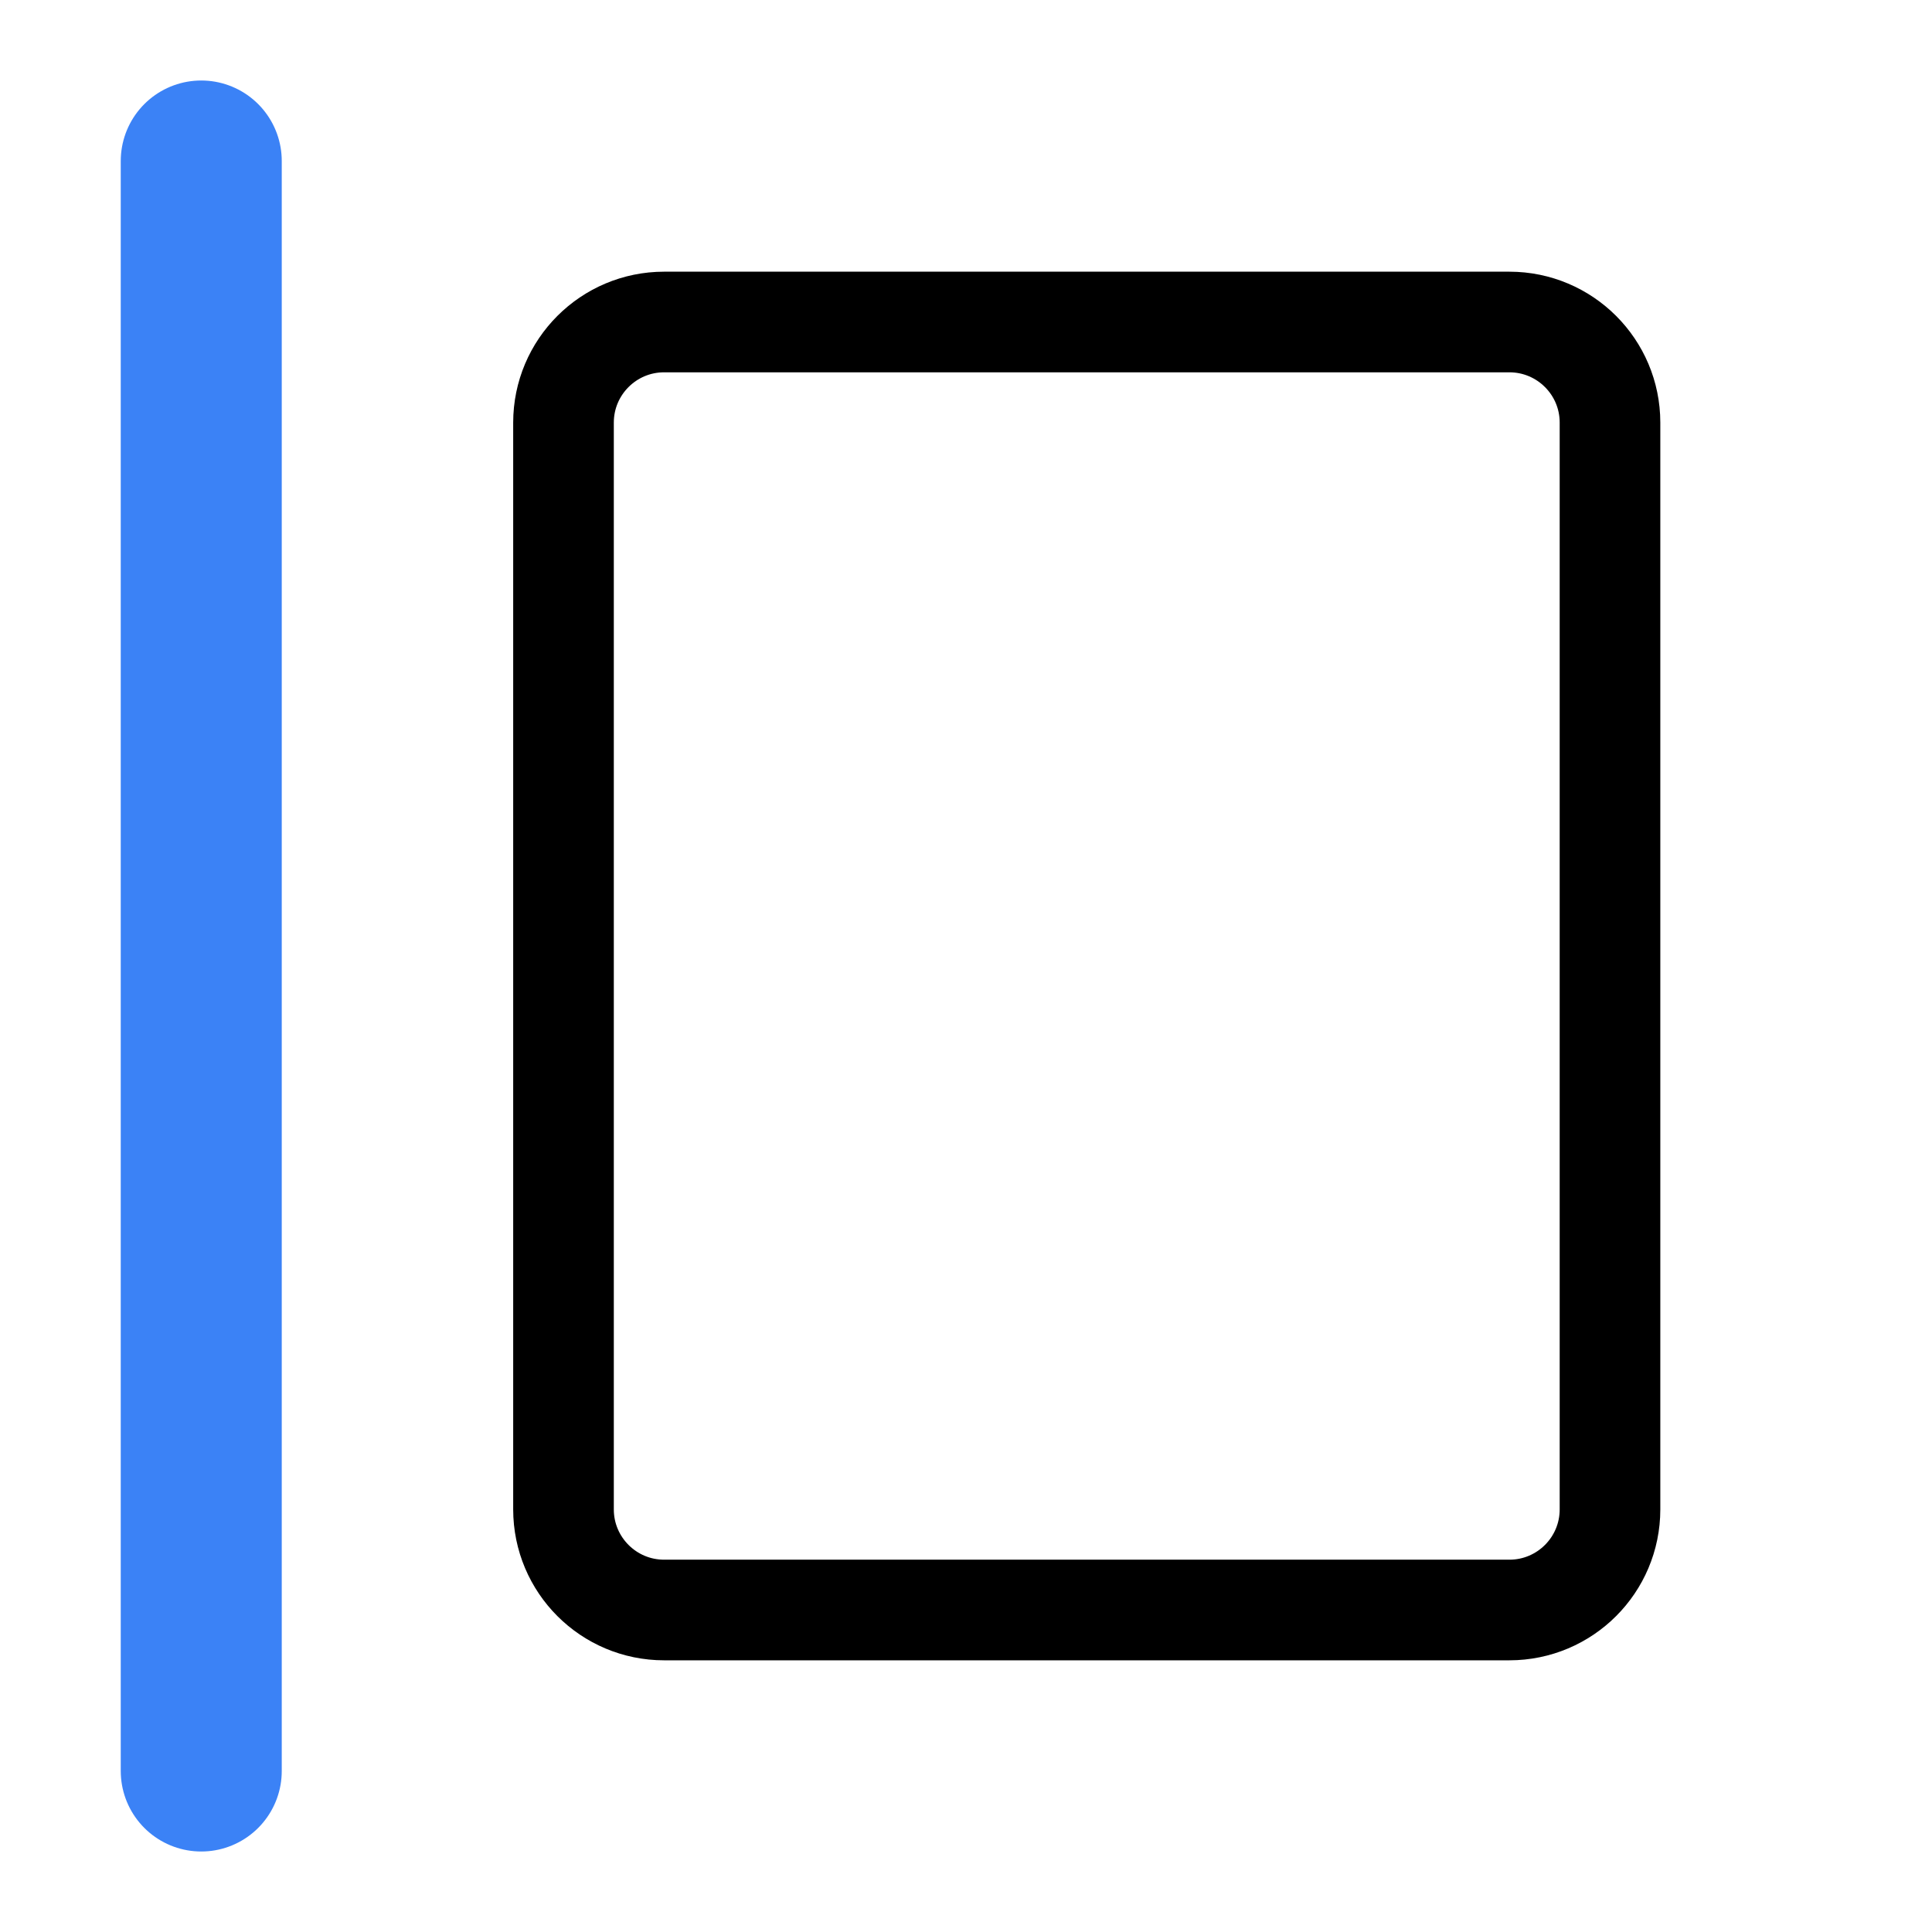
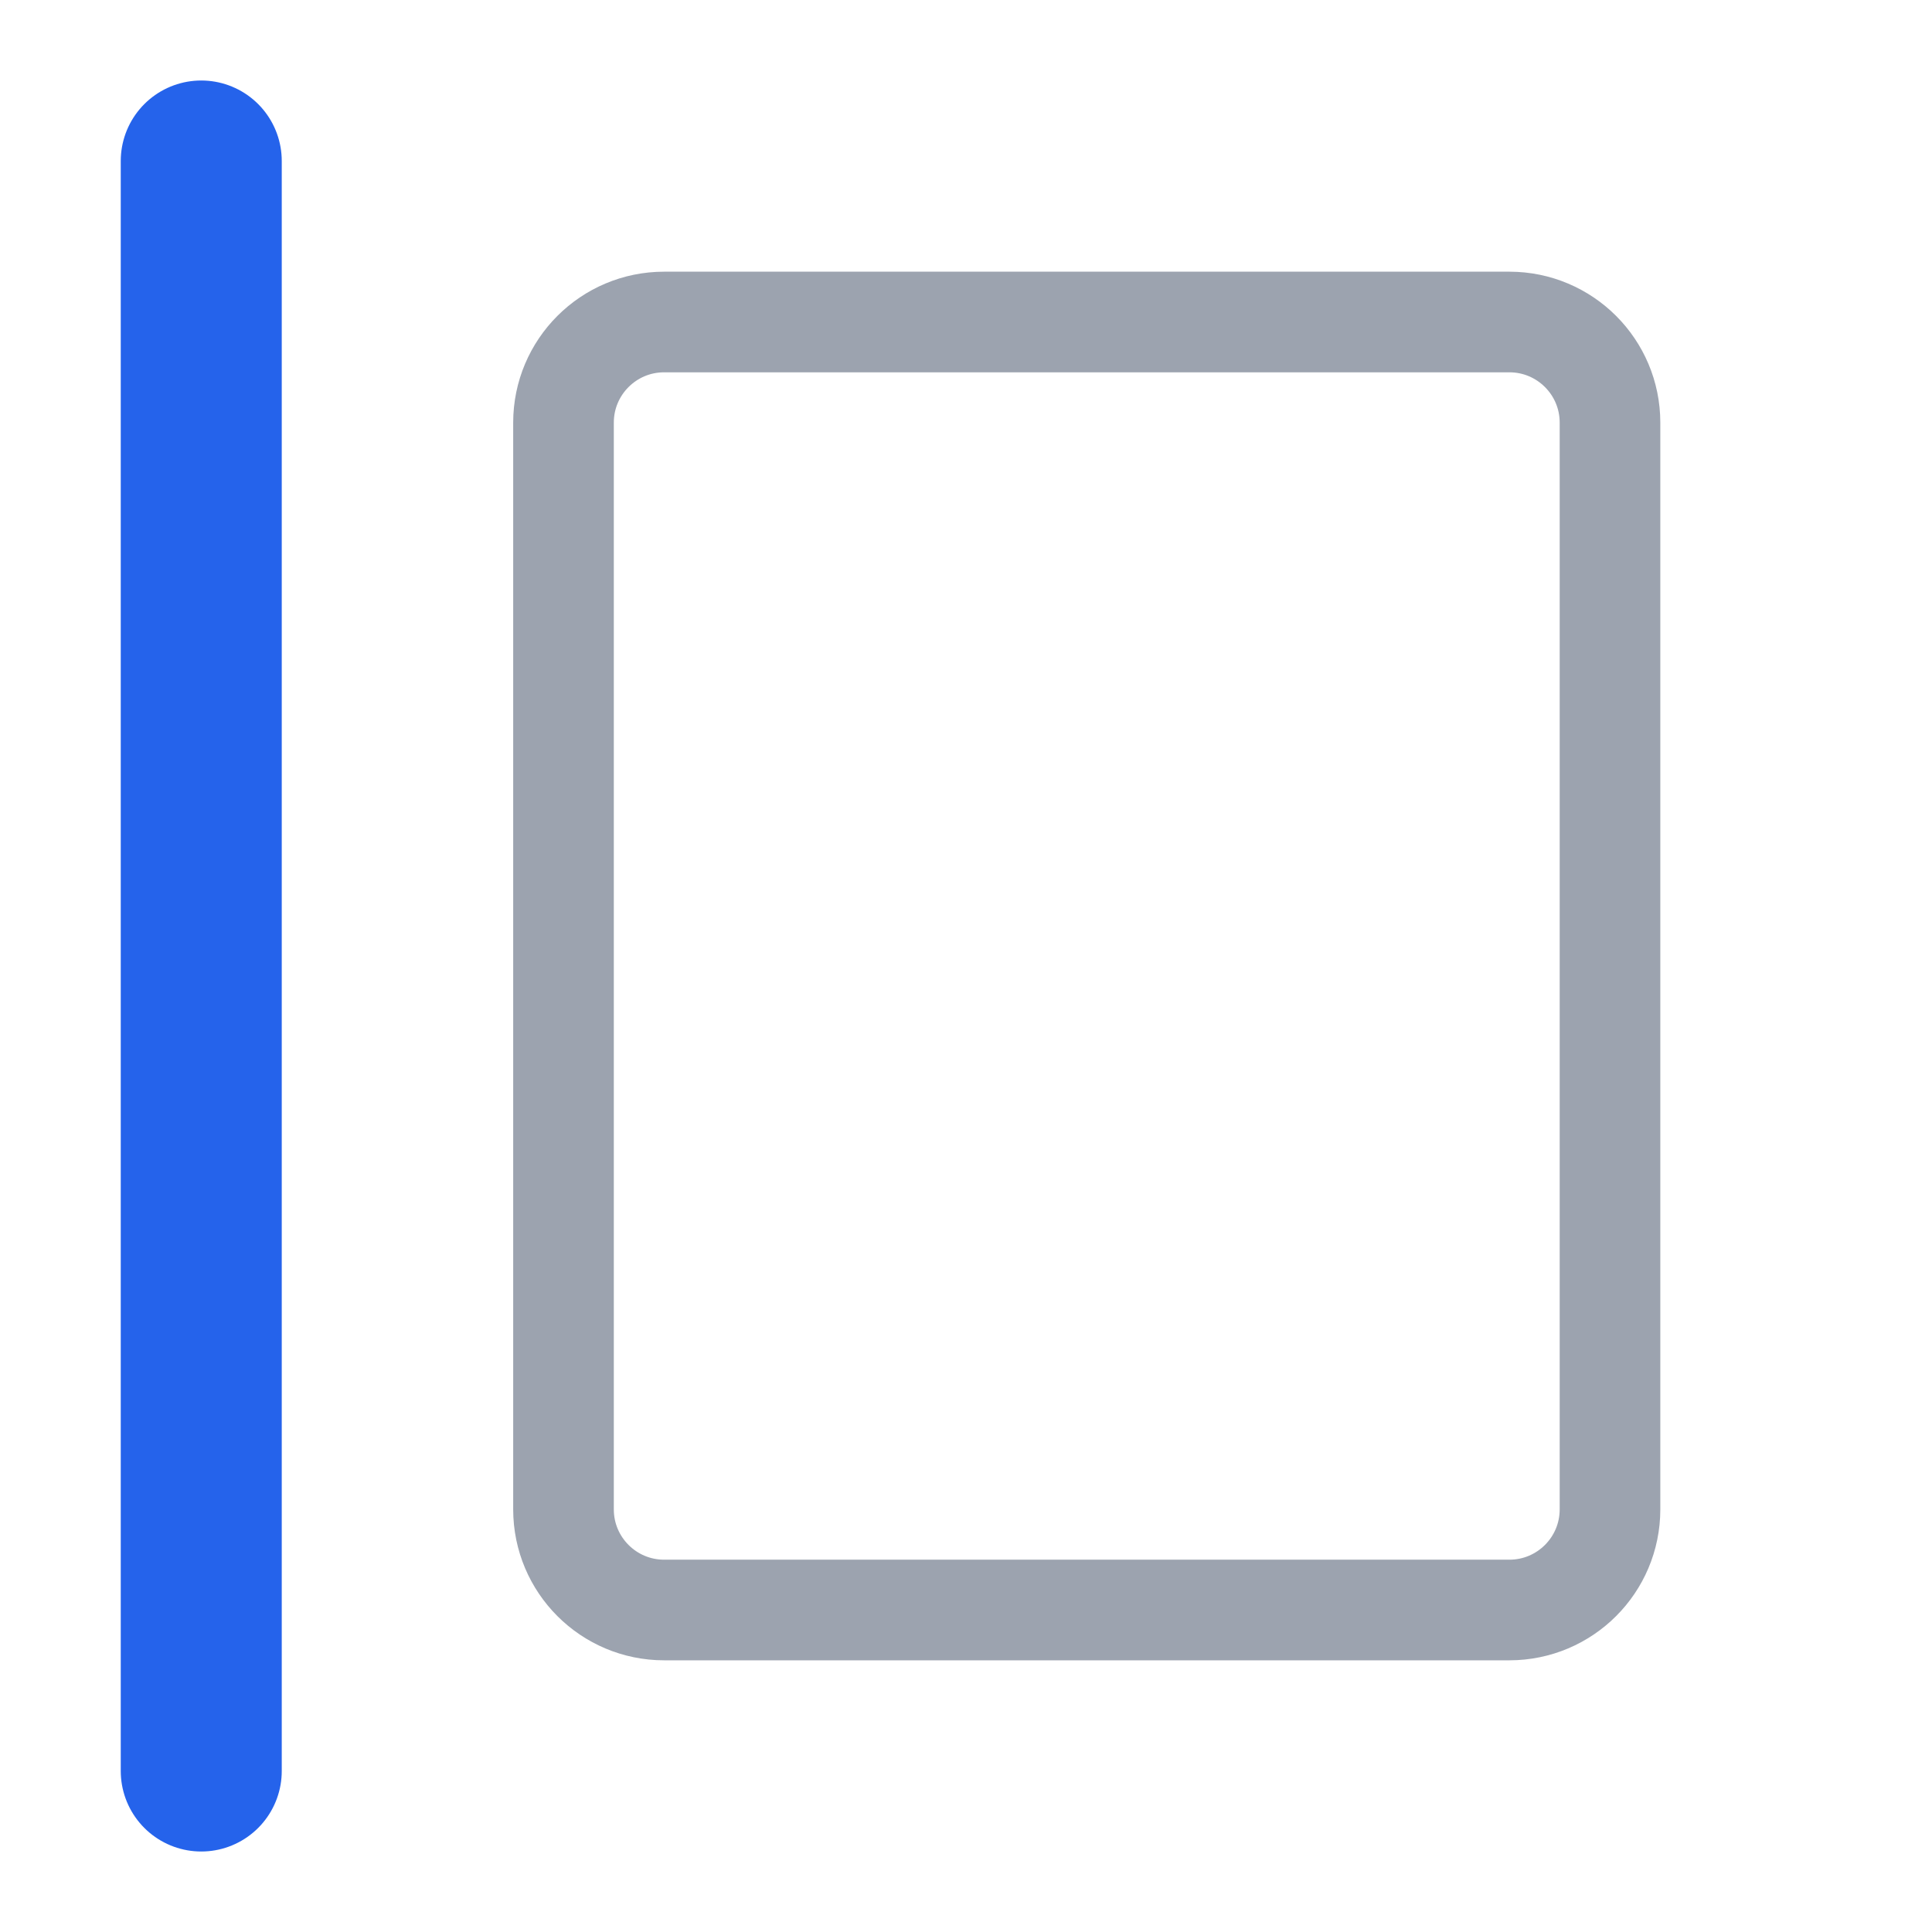
<svg xmlns="http://www.w3.org/2000/svg" viewBox="0 0 24 24" aria-hidden="true">
-   <rect x="7" y="4" width="13" height="16" rx="1.25" ry="1.25" fill="none" stroke="currentColor" stroke-width="1.25" stroke-linejoin="round" />
-   <line x1="2.5" y1="2" x2="2.5" y2="22" stroke="#3b82f6" stroke-width="2" stroke-linecap="round" />
+   <rect x="7" y="4" width="13" height="16" rx="1.25" ry="1.25" fill="none" stroke="#9ca3af" stroke-width="1.25" stroke-linejoin="round" />
+   <line x1="2.5" y1="2" x2="2.5" y2="22" stroke="#2563eb" stroke-width="2" stroke-linecap="round" />
</svg>
